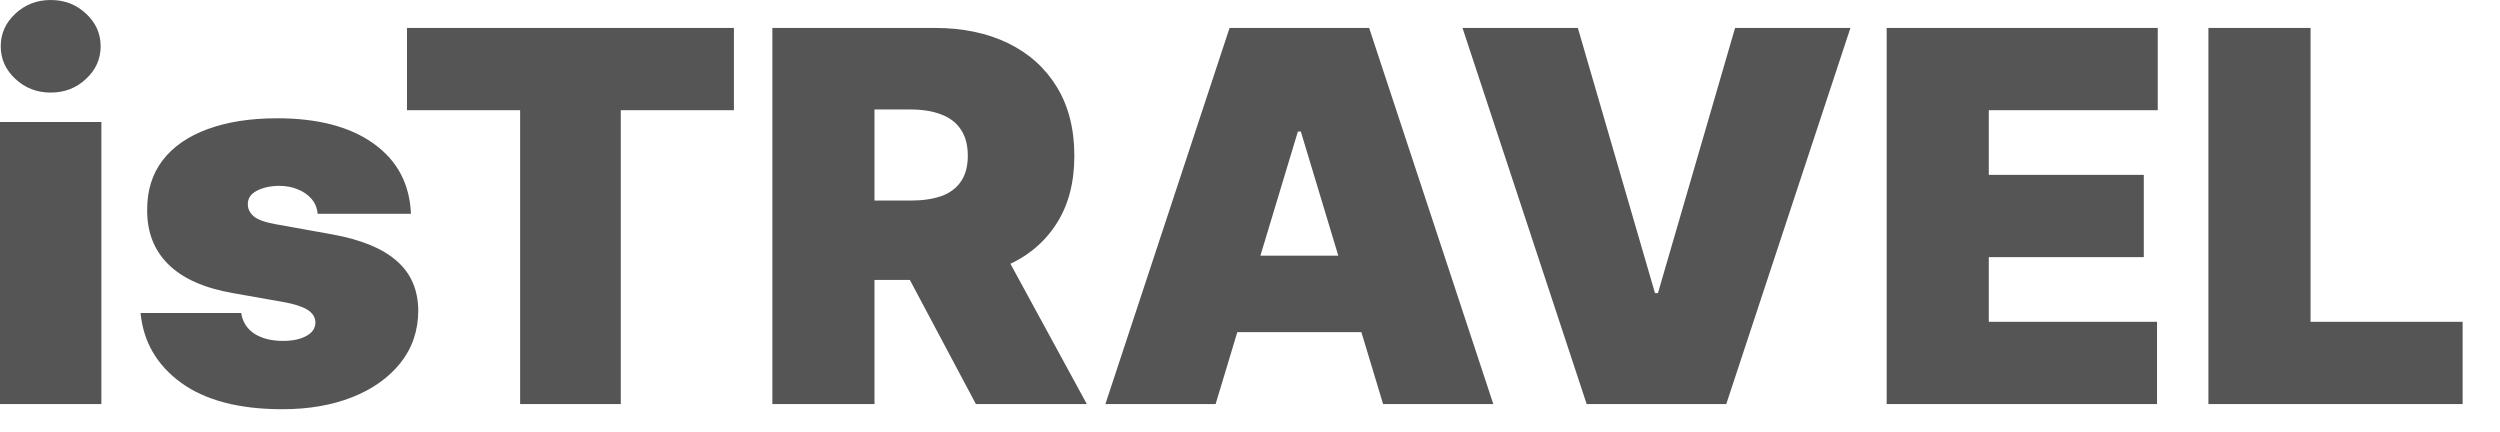
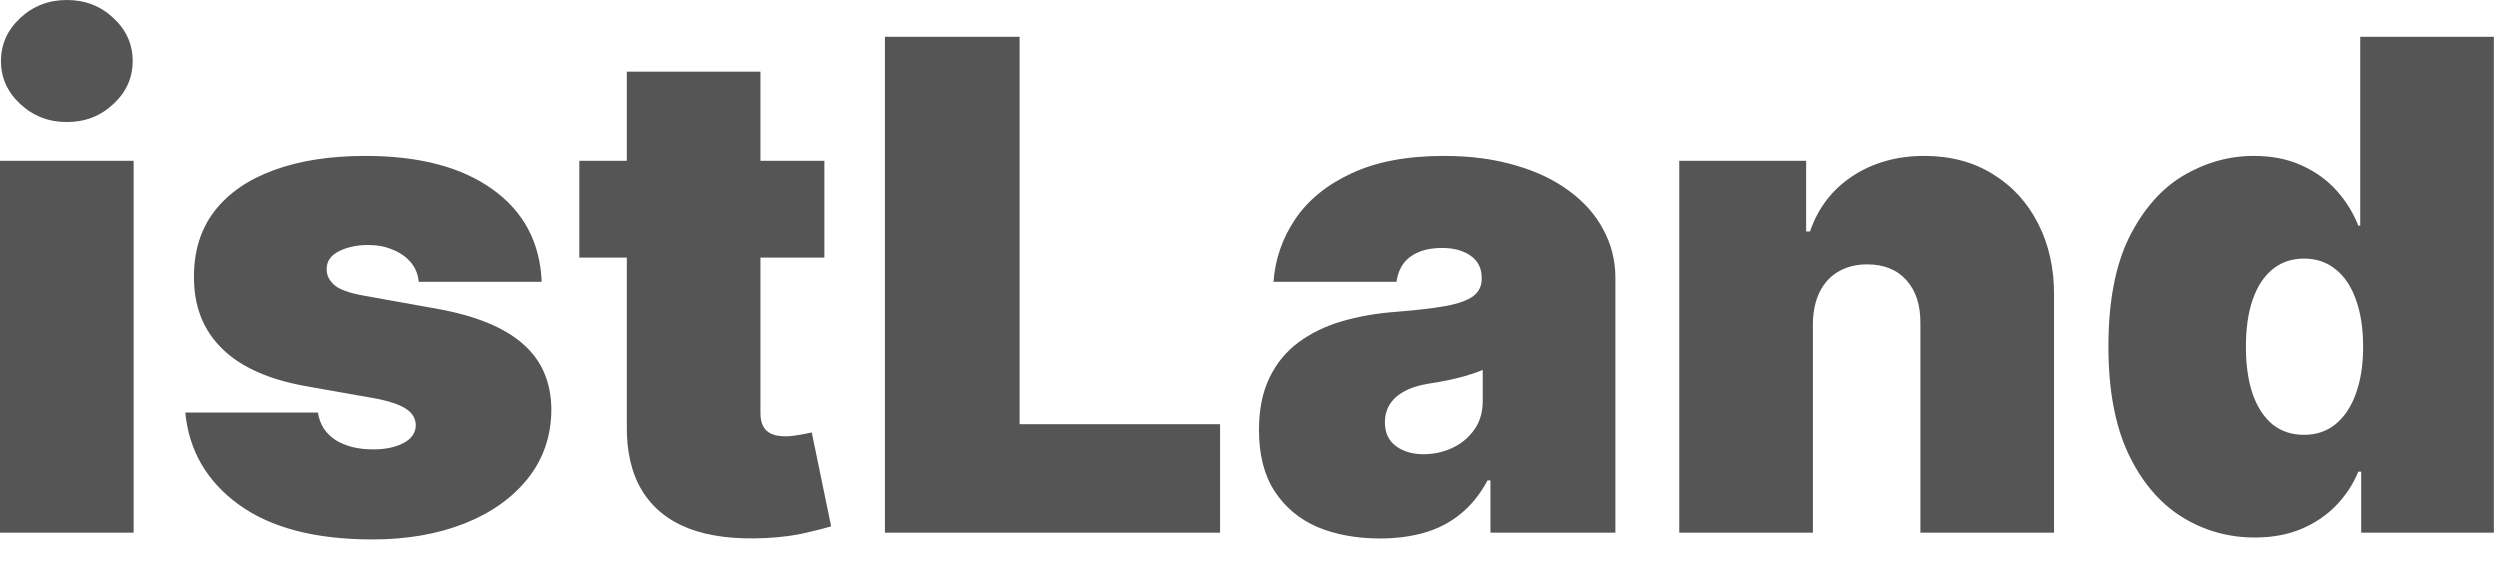
- <svg xmlns="http://www.w3.org/2000/svg" width="58" height="10" viewBox="0 0 58 10" fill="none">
-   <path d="M-2.77311e-05 9.375V2.83H2.352V9.375H-2.77311e-05ZM1.176 2.148C0.858 2.148 0.585 2.043 0.358 1.832C0.131 1.622 0.017 1.369 0.017 1.074C0.017 0.778 0.131 0.526 0.358 0.315C0.585 0.105 0.858 0 1.176 0C1.497 0 1.77 0.105 1.994 0.315C2.222 0.526 2.335 0.778 2.335 1.074C2.335 1.369 2.222 1.622 1.994 1.832C1.77 2.043 1.497 2.148 1.176 2.148ZM9.534 4.96H7.369C7.358 4.827 7.311 4.712 7.228 4.615C7.146 4.518 7.039 4.445 6.909 4.393C6.781 4.339 6.639 4.312 6.483 4.312C6.281 4.312 6.108 4.349 5.963 4.423C5.818 4.497 5.747 4.602 5.75 4.739C5.747 4.835 5.788 4.925 5.873 5.007C5.961 5.089 6.13 5.153 6.38 5.199L7.71 5.438C8.38 5.56 8.879 5.766 9.206 6.055C9.535 6.342 9.701 6.727 9.704 7.21C9.701 7.676 9.562 8.081 9.287 8.425C9.014 8.766 8.64 9.03 8.166 9.217C7.694 9.402 7.156 9.494 6.551 9.494C5.551 9.494 4.768 9.29 4.203 8.881C3.64 8.472 3.326 7.932 3.261 7.261H5.596C5.627 7.469 5.73 7.629 5.903 7.743C6.079 7.854 6.301 7.909 6.568 7.909C6.784 7.909 6.961 7.872 7.1 7.798C7.243 7.724 7.315 7.619 7.318 7.483C7.315 7.358 7.252 7.259 7.13 7.185C7.011 7.111 6.823 7.051 6.568 7.006L5.409 6.801C4.741 6.685 4.241 6.463 3.909 6.136C3.576 5.81 3.412 5.389 3.414 4.875C3.412 4.42 3.531 4.036 3.772 3.72C4.017 3.402 4.365 3.161 4.816 2.996C5.271 2.828 5.809 2.744 6.431 2.744C7.377 2.744 8.123 2.94 8.669 3.332C9.217 3.724 9.505 4.267 9.534 4.96ZM9.442 2.557V0.648H17.027V2.557H14.402V9.375H12.067V2.557H9.442ZM17.919 9.375V0.648H21.686C22.334 0.648 22.901 0.766 23.386 1.001C23.872 1.237 24.25 1.577 24.52 2.02C24.79 2.463 24.925 2.994 24.925 3.614C24.925 4.239 24.785 4.766 24.507 5.195C24.232 5.624 23.844 5.947 23.344 6.166C22.847 6.385 22.266 6.494 21.601 6.494H19.351V4.653H21.124C21.402 4.653 21.639 4.619 21.835 4.551C22.034 4.48 22.186 4.368 22.291 4.214C22.399 4.061 22.453 3.861 22.453 3.614C22.453 3.364 22.399 3.161 22.291 3.004C22.186 2.845 22.034 2.729 21.835 2.655C21.639 2.578 21.402 2.54 21.124 2.54H20.288V9.375H17.919ZM23.033 5.369L25.215 9.375H22.641L20.51 5.369H23.033ZM28.202 9.375H25.645L28.526 0.648H31.764L34.645 9.375H32.088L30.179 3.051H30.111L28.202 9.375ZM27.724 5.932H32.531V7.705H27.724V5.932ZM36.606 0.648L38.396 6.801H38.464L40.254 0.648H42.93L40.049 9.375H36.811L33.93 0.648H36.606ZM43.771 9.375V0.648H50.06V2.557H46.14V4.057H49.736V5.966H46.14V7.466H50.043V9.375H43.771ZM51.235 9.375V0.648H53.605V7.466H57.133V9.375H51.235Z" fill="#555555" />
+ <svg xmlns="http://www.w3.org/2000/svg" width="44" height="10" viewBox="0 0 44 10" fill="none">
+   <path d="M-2.77311e-05 9.375V2.83H2.352V9.375H-2.77311e-05ZM1.176 2.148C0.858 2.148 0.585 2.043 0.358 1.832C0.131 1.622 0.017 1.369 0.017 1.074C0.017 0.778 0.131 0.526 0.358 0.315C0.585 0.105 0.858 0 1.176 0C1.497 0 1.77 0.105 1.994 0.315C2.222 0.526 2.335 0.778 2.335 1.074C2.335 1.369 2.222 1.622 1.994 1.832C1.77 2.043 1.497 2.148 1.176 2.148ZM9.534 4.96H7.369C7.358 4.827 7.311 4.712 7.228 4.615C7.146 4.518 7.039 4.445 6.909 4.393C6.781 4.339 6.639 4.312 6.483 4.312C6.281 4.312 6.108 4.349 5.963 4.423C5.818 4.497 5.747 4.602 5.75 4.739C5.747 4.835 5.788 4.925 5.873 5.007C5.961 5.089 6.13 5.153 6.38 5.199L7.71 5.438C8.38 5.56 8.879 5.766 9.206 6.055C9.535 6.342 9.701 6.727 9.704 7.21C9.701 7.676 9.562 8.081 9.287 8.425C9.014 8.766 8.64 9.03 8.166 9.217C7.694 9.402 7.156 9.494 6.551 9.494C5.551 9.494 4.768 9.29 4.203 8.881C3.64 8.472 3.326 7.932 3.261 7.261H5.596C5.627 7.469 5.73 7.629 5.903 7.743C6.079 7.854 6.301 7.909 6.568 7.909C6.784 7.909 6.961 7.872 7.1 7.798C7.243 7.724 7.315 7.619 7.318 7.483C7.315 7.358 7.252 7.259 7.13 7.185C7.011 7.111 6.823 7.051 6.568 7.006L5.409 6.801C4.741 6.685 4.241 6.463 3.909 6.136C3.576 5.81 3.412 5.389 3.414 4.875C3.412 4.42 3.531 4.036 3.772 3.72C4.017 3.402 4.365 3.161 4.816 2.996C5.271 2.828 5.809 2.744 6.431 2.744C7.377 2.744 8.123 2.94 8.669 3.332C9.217 3.724 9.505 4.267 9.534 4.96ZM14.509 2.83V4.534H10.196V2.83H14.509ZM11.032 1.261H13.384V7.27C13.384 7.361 13.399 7.438 13.431 7.5C13.462 7.56 13.51 7.605 13.576 7.636C13.641 7.665 13.725 7.679 13.827 7.679C13.898 7.679 13.98 7.67 14.074 7.653C14.171 7.636 14.242 7.622 14.287 7.611L14.628 9.264C14.523 9.295 14.373 9.334 14.177 9.379C13.983 9.425 13.753 9.455 13.486 9.469C12.946 9.497 12.493 9.442 12.127 9.303C11.76 9.161 11.485 8.938 11.3 8.634C11.115 8.33 11.026 7.949 11.032 7.491V1.261ZM15.575 9.375V0.648H17.945V7.466H21.473V9.375H15.575ZM24.289 9.477C23.871 9.477 23.502 9.409 23.181 9.273C22.863 9.134 22.613 8.923 22.431 8.642C22.249 8.361 22.158 8.003 22.158 7.568C22.158 7.21 22.219 6.905 22.341 6.652C22.463 6.396 22.634 6.188 22.853 6.026C23.071 5.864 23.326 5.74 23.615 5.655C23.908 5.57 24.223 5.514 24.561 5.489C24.928 5.46 25.222 5.426 25.444 5.386C25.668 5.344 25.83 5.286 25.929 5.212C26.029 5.135 26.078 5.034 26.078 4.909V4.892C26.078 4.722 26.013 4.591 25.882 4.5C25.752 4.409 25.584 4.364 25.38 4.364C25.155 4.364 24.972 4.413 24.83 4.513C24.691 4.609 24.607 4.759 24.578 4.96H22.414C22.442 4.562 22.569 4.196 22.793 3.861C23.02 3.523 23.351 3.253 23.786 3.051C24.221 2.847 24.763 2.744 25.414 2.744C25.882 2.744 26.303 2.8 26.675 2.911C27.047 3.018 27.364 3.17 27.625 3.366C27.887 3.56 28.086 3.787 28.222 4.048C28.361 4.307 28.431 4.588 28.431 4.892V9.375H26.232V8.455H26.181C26.05 8.699 25.891 8.896 25.703 9.047C25.519 9.197 25.307 9.307 25.069 9.375C24.833 9.443 24.573 9.477 24.289 9.477ZM25.056 7.994C25.235 7.994 25.402 7.957 25.559 7.884C25.718 7.81 25.847 7.703 25.946 7.564C26.046 7.425 26.096 7.256 26.096 7.057V6.511C26.033 6.537 25.966 6.561 25.895 6.584C25.827 6.607 25.753 6.628 25.674 6.648C25.597 6.668 25.515 6.686 25.427 6.703C25.341 6.72 25.252 6.736 25.158 6.75C24.976 6.778 24.827 6.825 24.711 6.891C24.597 6.953 24.512 7.031 24.455 7.125C24.401 7.216 24.374 7.318 24.374 7.432C24.374 7.614 24.438 7.753 24.566 7.849C24.694 7.946 24.857 7.994 25.056 7.994ZM31.907 5.693V9.375H29.555V2.83H31.788V4.074H31.856C31.998 3.659 32.248 3.334 32.606 3.098C32.967 2.862 33.387 2.744 33.867 2.744C34.33 2.744 34.732 2.851 35.073 3.064C35.417 3.274 35.682 3.564 35.87 3.933C36.06 4.303 36.154 4.724 36.151 5.199V9.375H33.799V5.693C33.802 5.369 33.719 5.115 33.552 4.93C33.387 4.746 33.157 4.653 32.861 4.653C32.668 4.653 32.499 4.696 32.354 4.781C32.212 4.864 32.103 4.983 32.026 5.139C31.95 5.293 31.91 5.477 31.907 5.693ZM39.682 9.46C39.216 9.46 38.787 9.338 38.395 9.094C38.006 8.849 37.693 8.479 37.457 7.982C37.224 7.484 37.108 6.858 37.108 6.102C37.108 5.312 37.23 4.67 37.474 4.176C37.722 3.682 38.04 3.32 38.429 3.089C38.821 2.859 39.233 2.744 39.665 2.744C39.989 2.744 40.273 2.801 40.517 2.915C40.761 3.026 40.966 3.175 41.131 3.362C41.295 3.547 41.42 3.75 41.506 3.972H41.54V0.648H43.892V9.375H41.557V8.301H41.506C41.415 8.523 41.284 8.722 41.114 8.898C40.946 9.071 40.741 9.209 40.5 9.311C40.261 9.411 39.989 9.46 39.682 9.46ZM40.551 7.653C40.767 7.653 40.952 7.591 41.105 7.466C41.261 7.338 41.381 7.159 41.463 6.929C41.548 6.696 41.591 6.42 41.591 6.102C41.591 5.778 41.548 5.501 41.463 5.271C41.381 5.038 41.261 4.861 41.105 4.739C40.952 4.614 40.767 4.551 40.551 4.551C40.335 4.551 40.151 4.614 39.997 4.739C39.847 4.861 39.73 5.038 39.648 5.271C39.568 5.501 39.528 5.778 39.528 6.102C39.528 6.426 39.568 6.705 39.648 6.938C39.73 7.168 39.847 7.345 39.997 7.47C40.151 7.592 40.335 7.653 40.551 7.653Z" fill="#555555" />
</svg>
